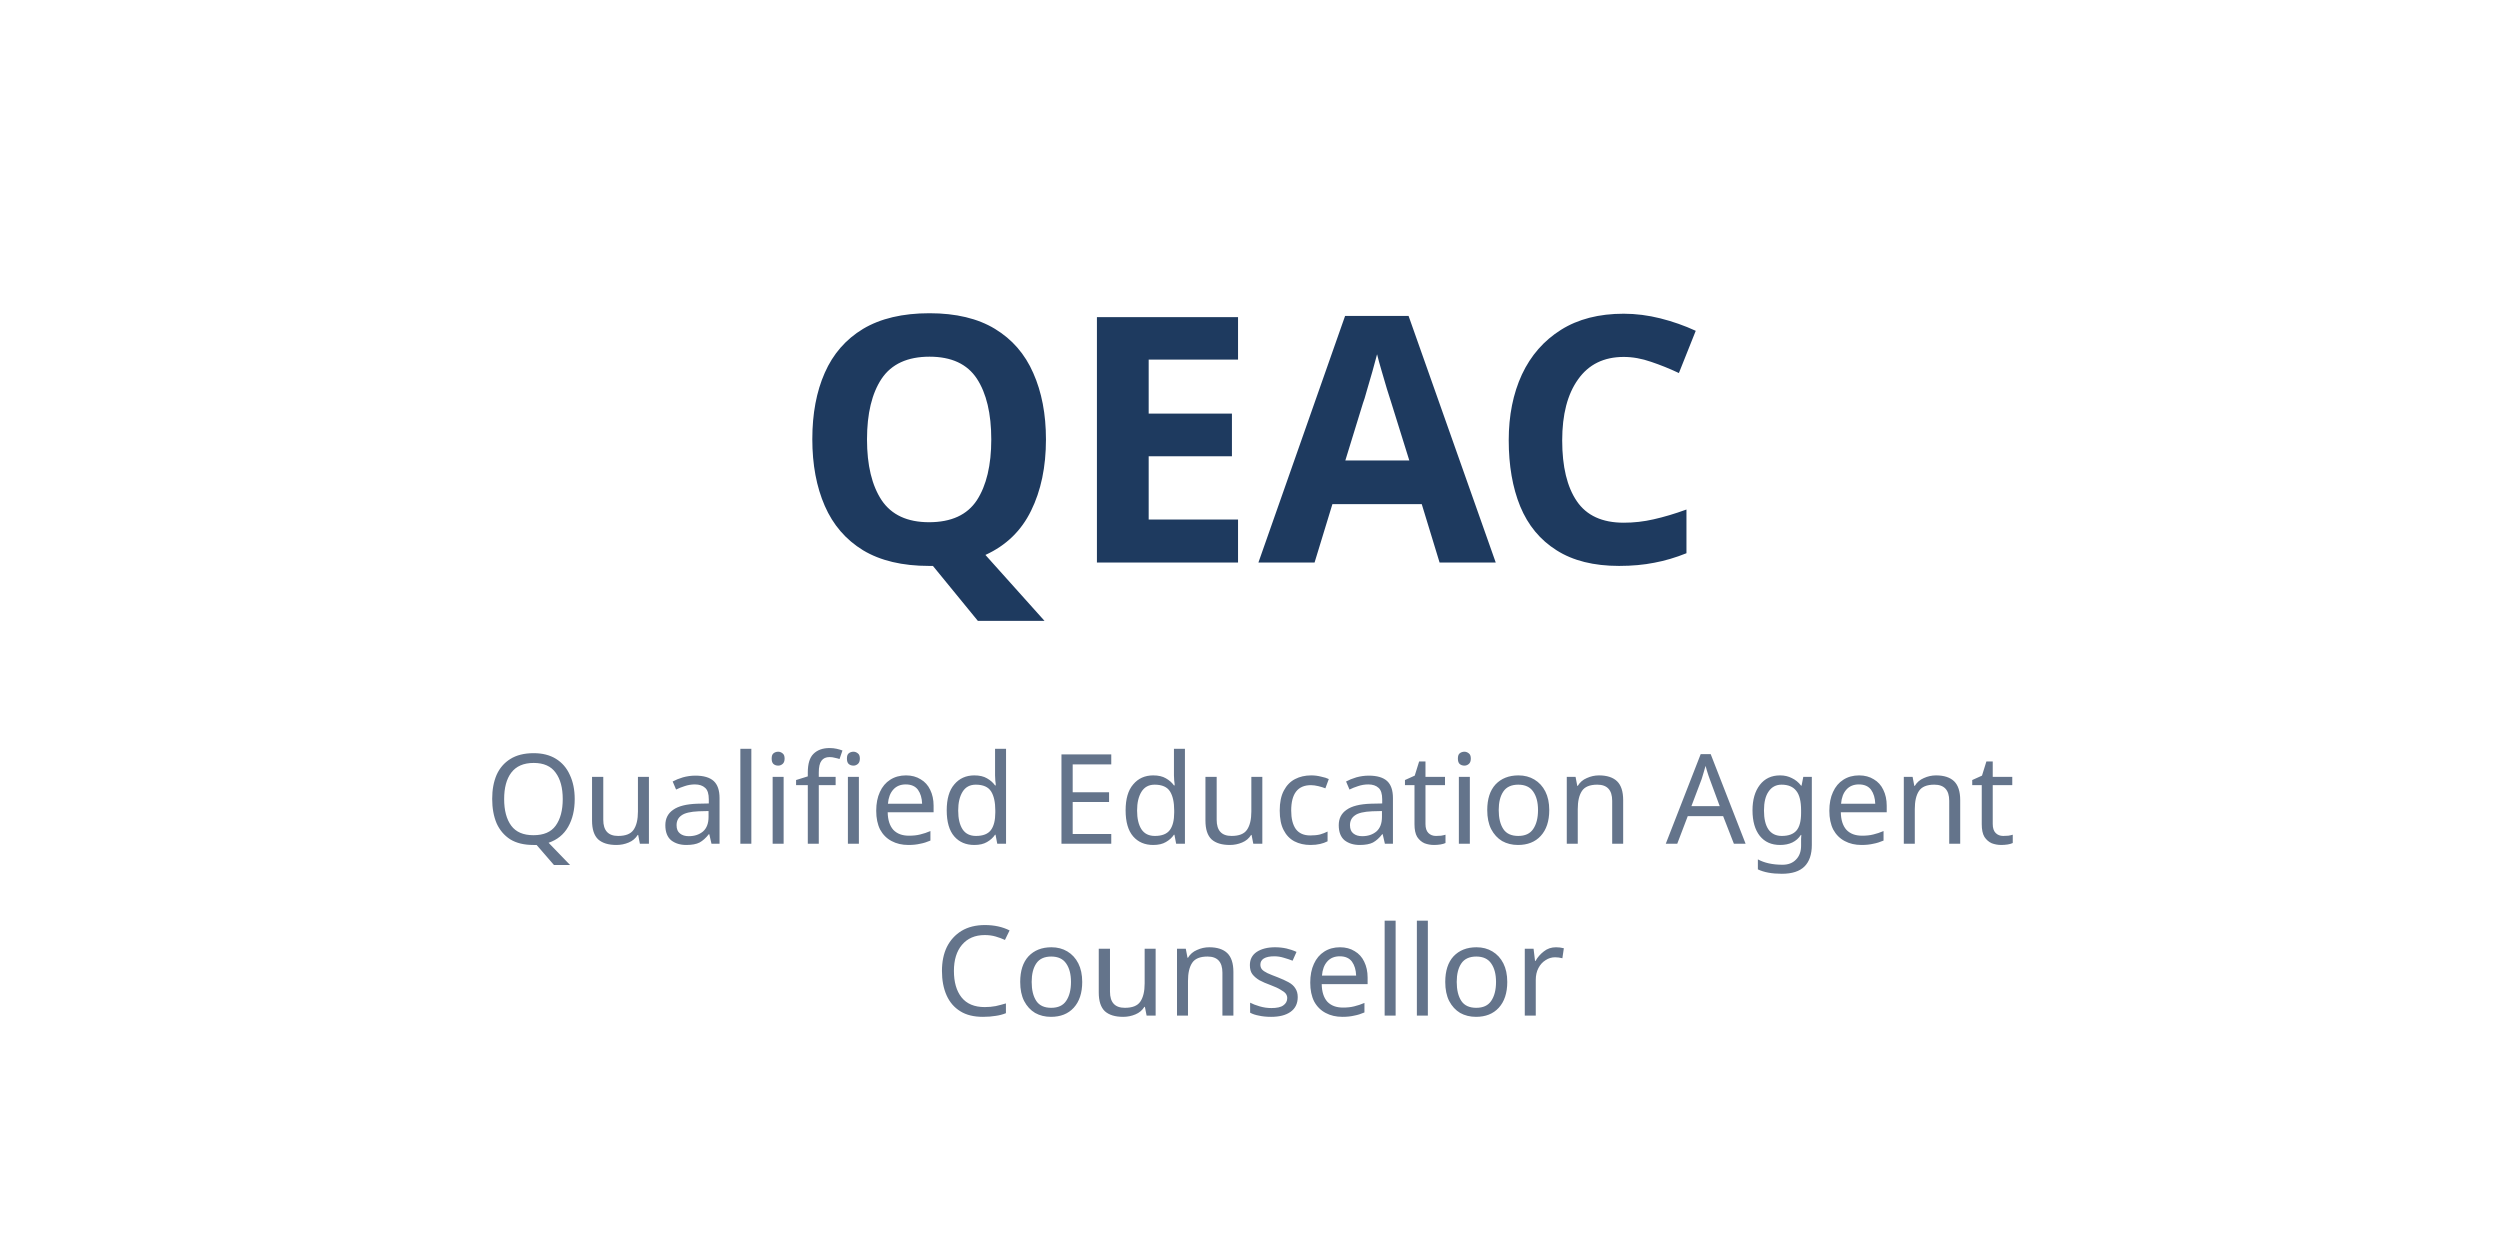
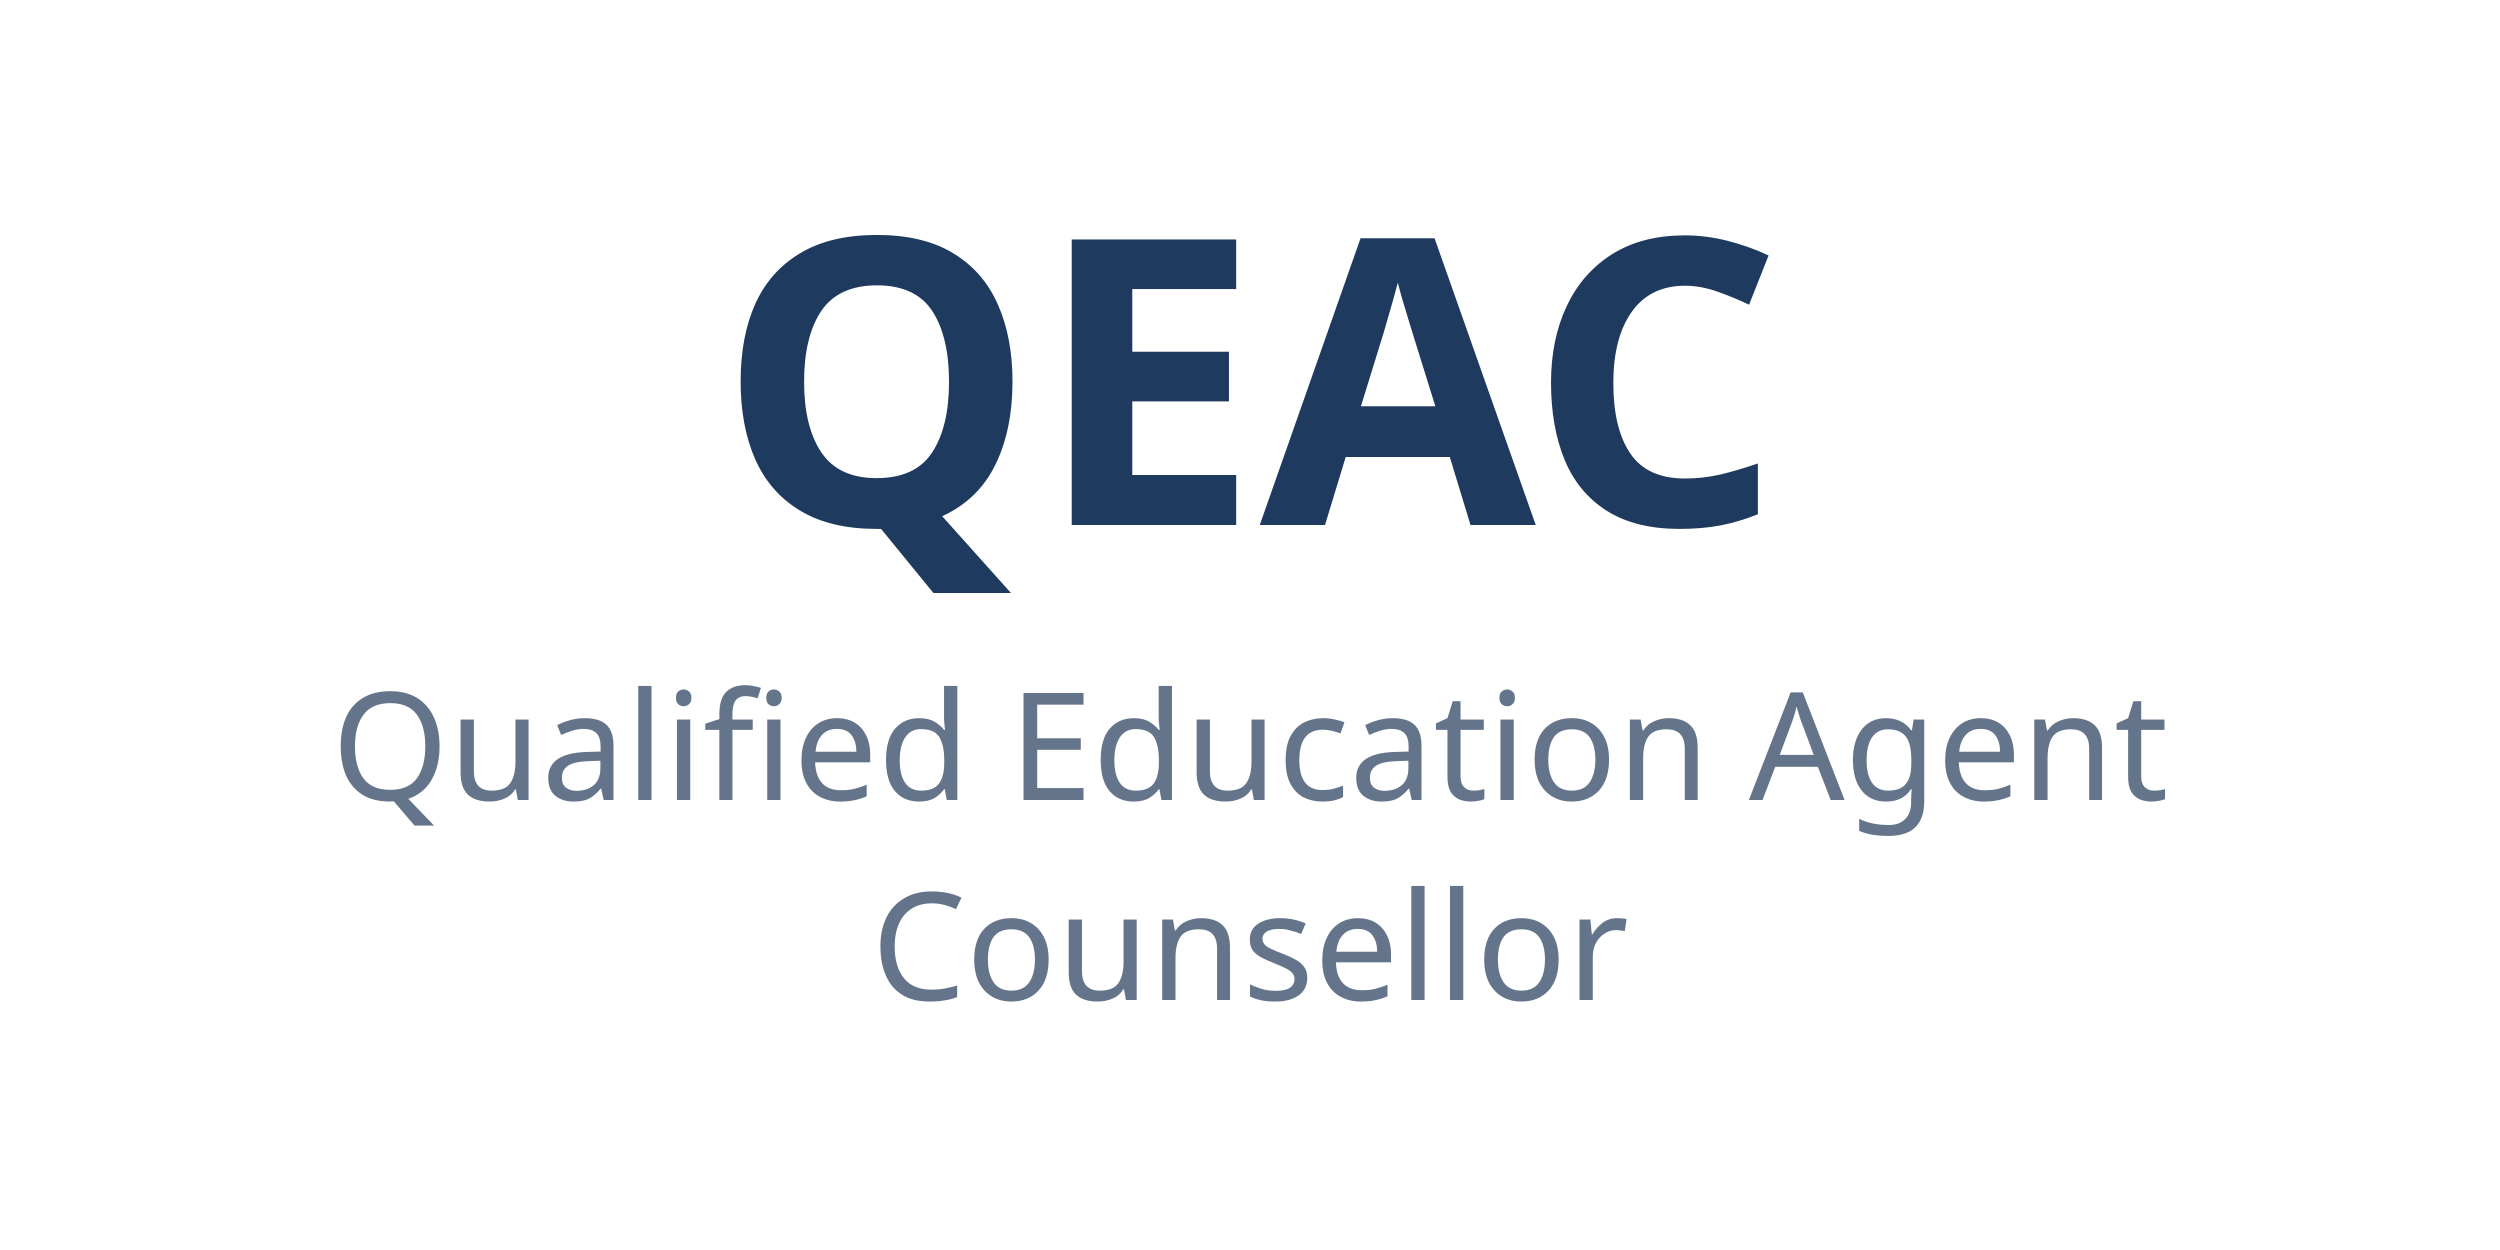
- <svg xmlns="http://www.w3.org/2000/svg" viewBox="0 0 160 80" fill="none">
-   <text x="80" y="36" text-anchor="middle" font-family="system-ui, sans-serif" font-size="22" font-weight="700" fill="#1e3a5f">QEAC</text>
-   <text x="80" y="54" text-anchor="middle" font-family="system-ui, sans-serif" font-size="8" fill="#64748b">Qualified Education Agent</text>
-   <text x="80" y="65" text-anchor="middle" font-family="system-ui, sans-serif" font-size="8" fill="#64748b">Counsellor</text>
+ <svg xmlns="http://www.w3.org/2000/svg" viewBox="0 0 200 100" fill="none">
+   <text x="100" y="42" text-anchor="middle" font-family="system-ui, sans-serif" font-size="32" font-weight="700" fill="#1e3a5f">QEAC</text>
+   <text x="100" y="64" text-anchor="middle" font-family="system-ui, sans-serif" font-size="12" fill="#64748b">Qualified Education Agent</text>
+   <text x="100" y="80" text-anchor="middle" font-family="system-ui, sans-serif" font-size="12" fill="#64748b">Counsellor</text>
</svg>
